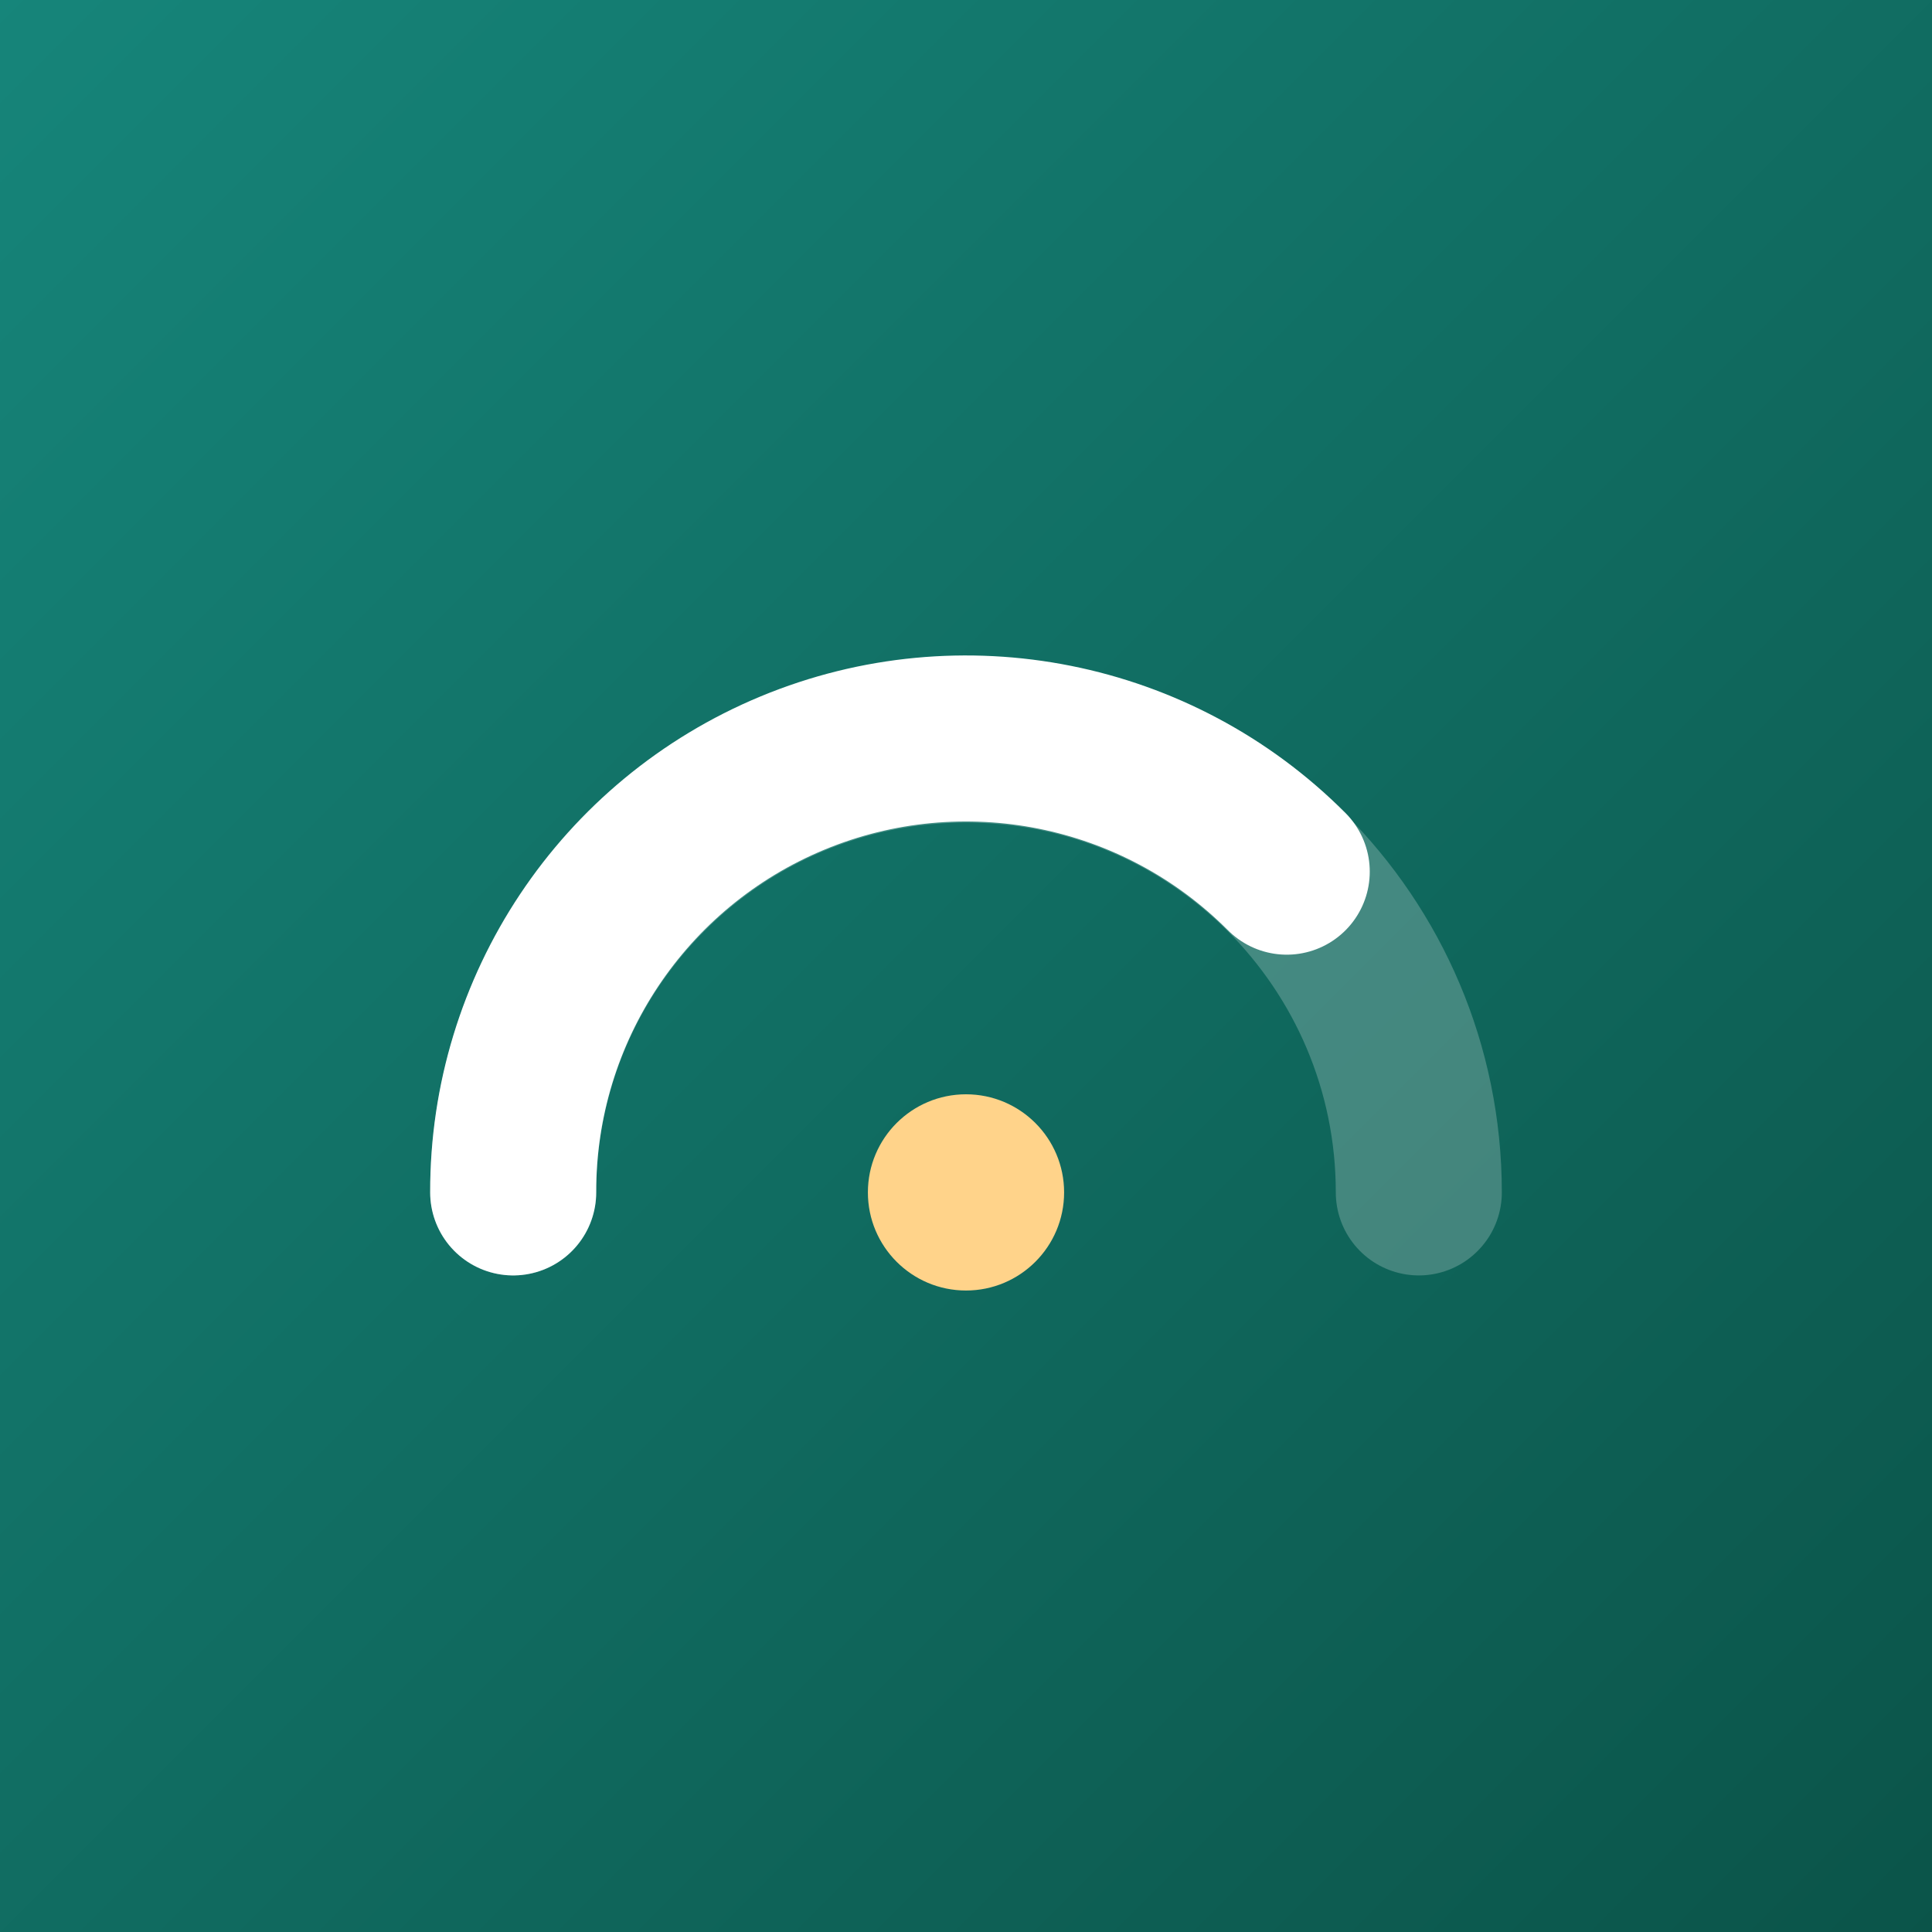
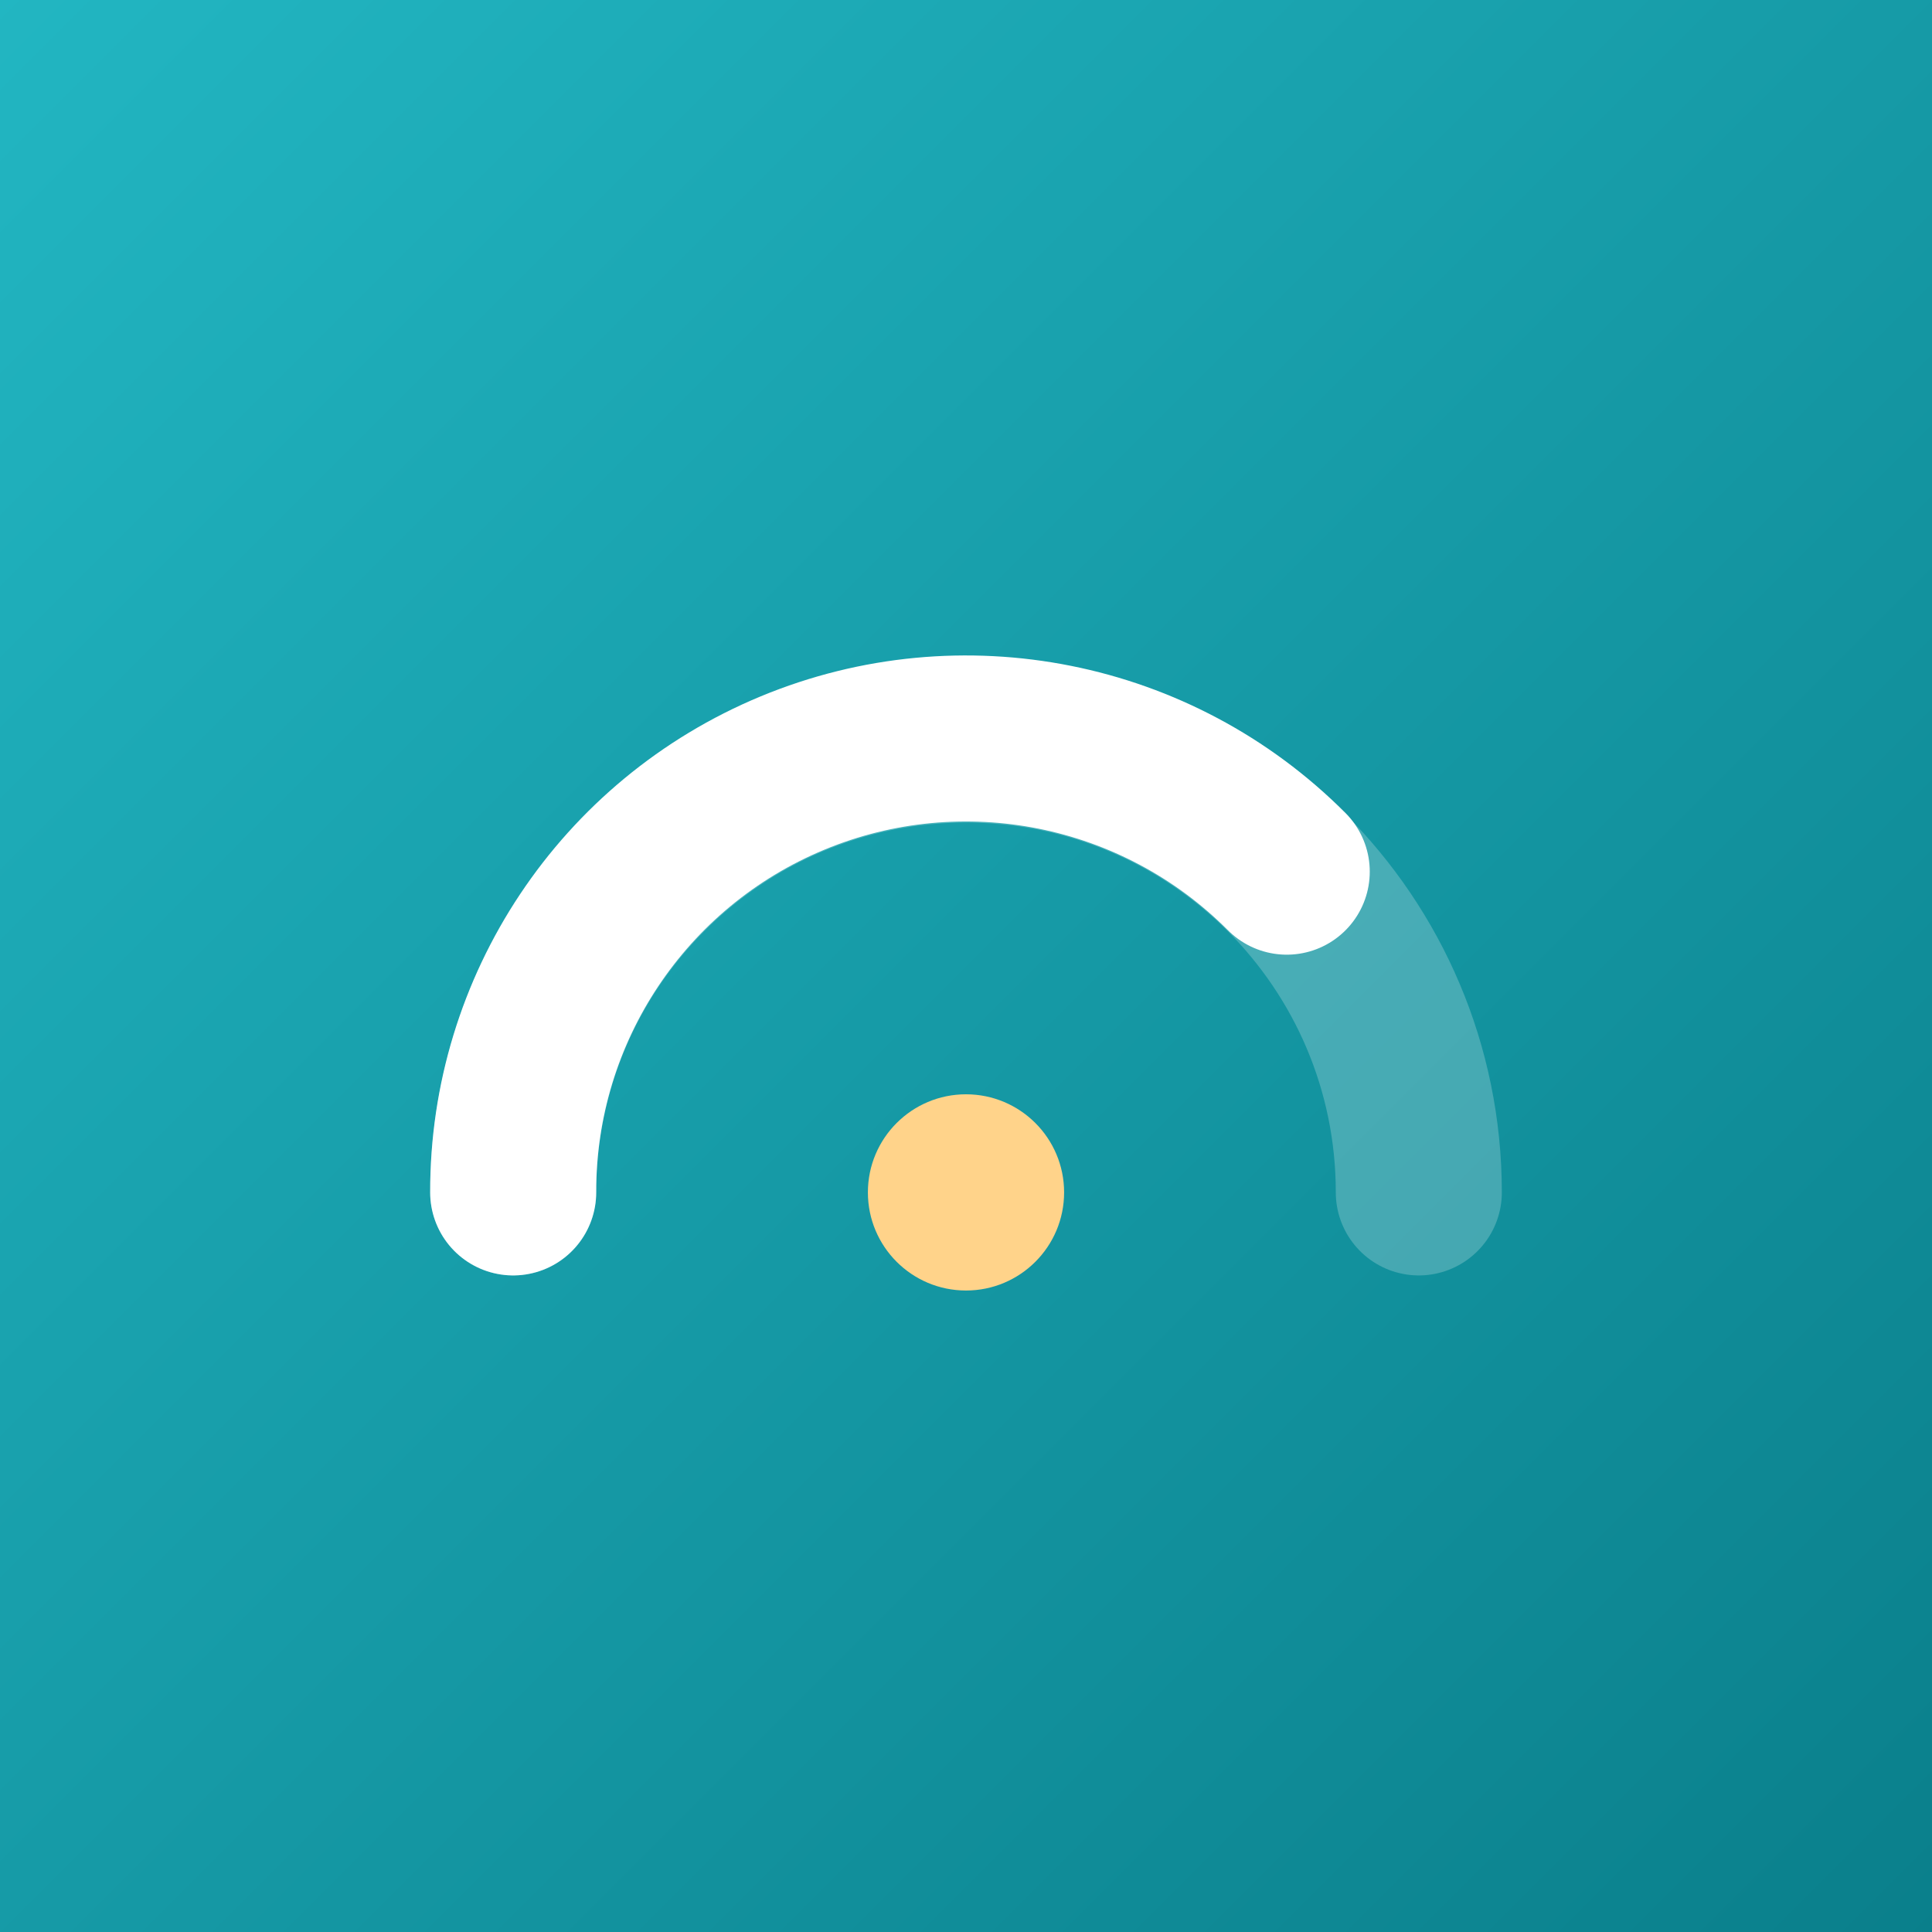
<svg xmlns="http://www.w3.org/2000/svg" viewBox="0 0 512 512">
  <defs>
    <linearGradient id="g" x1="0" y1="0" x2="1" y2="1">
-       <stop offset="0" stop-color="#16857a" />
-       <stop offset="1" stop-color="#0b5449" />
+       <stop offset="0" stop-color="#22b6c2" />
+       <stop offset="1" stop-color="#0a7f8b" />
    </linearGradient>
  </defs>
  <rect width="512" height="512" fill="url(#g)" />
  <path d="M136 316a120 120 0 0 1 240 0" fill="none" stroke="#fff" stroke-opacity=".22" stroke-width="44" stroke-linecap="round" />
  <path d="M136 316a120 120 0 0 1 205-85" fill="none" stroke="#fff" stroke-width="44" stroke-linecap="round" />
  <circle cx="256" cy="316" r="26" fill="#ffd38a" />
</svg>
